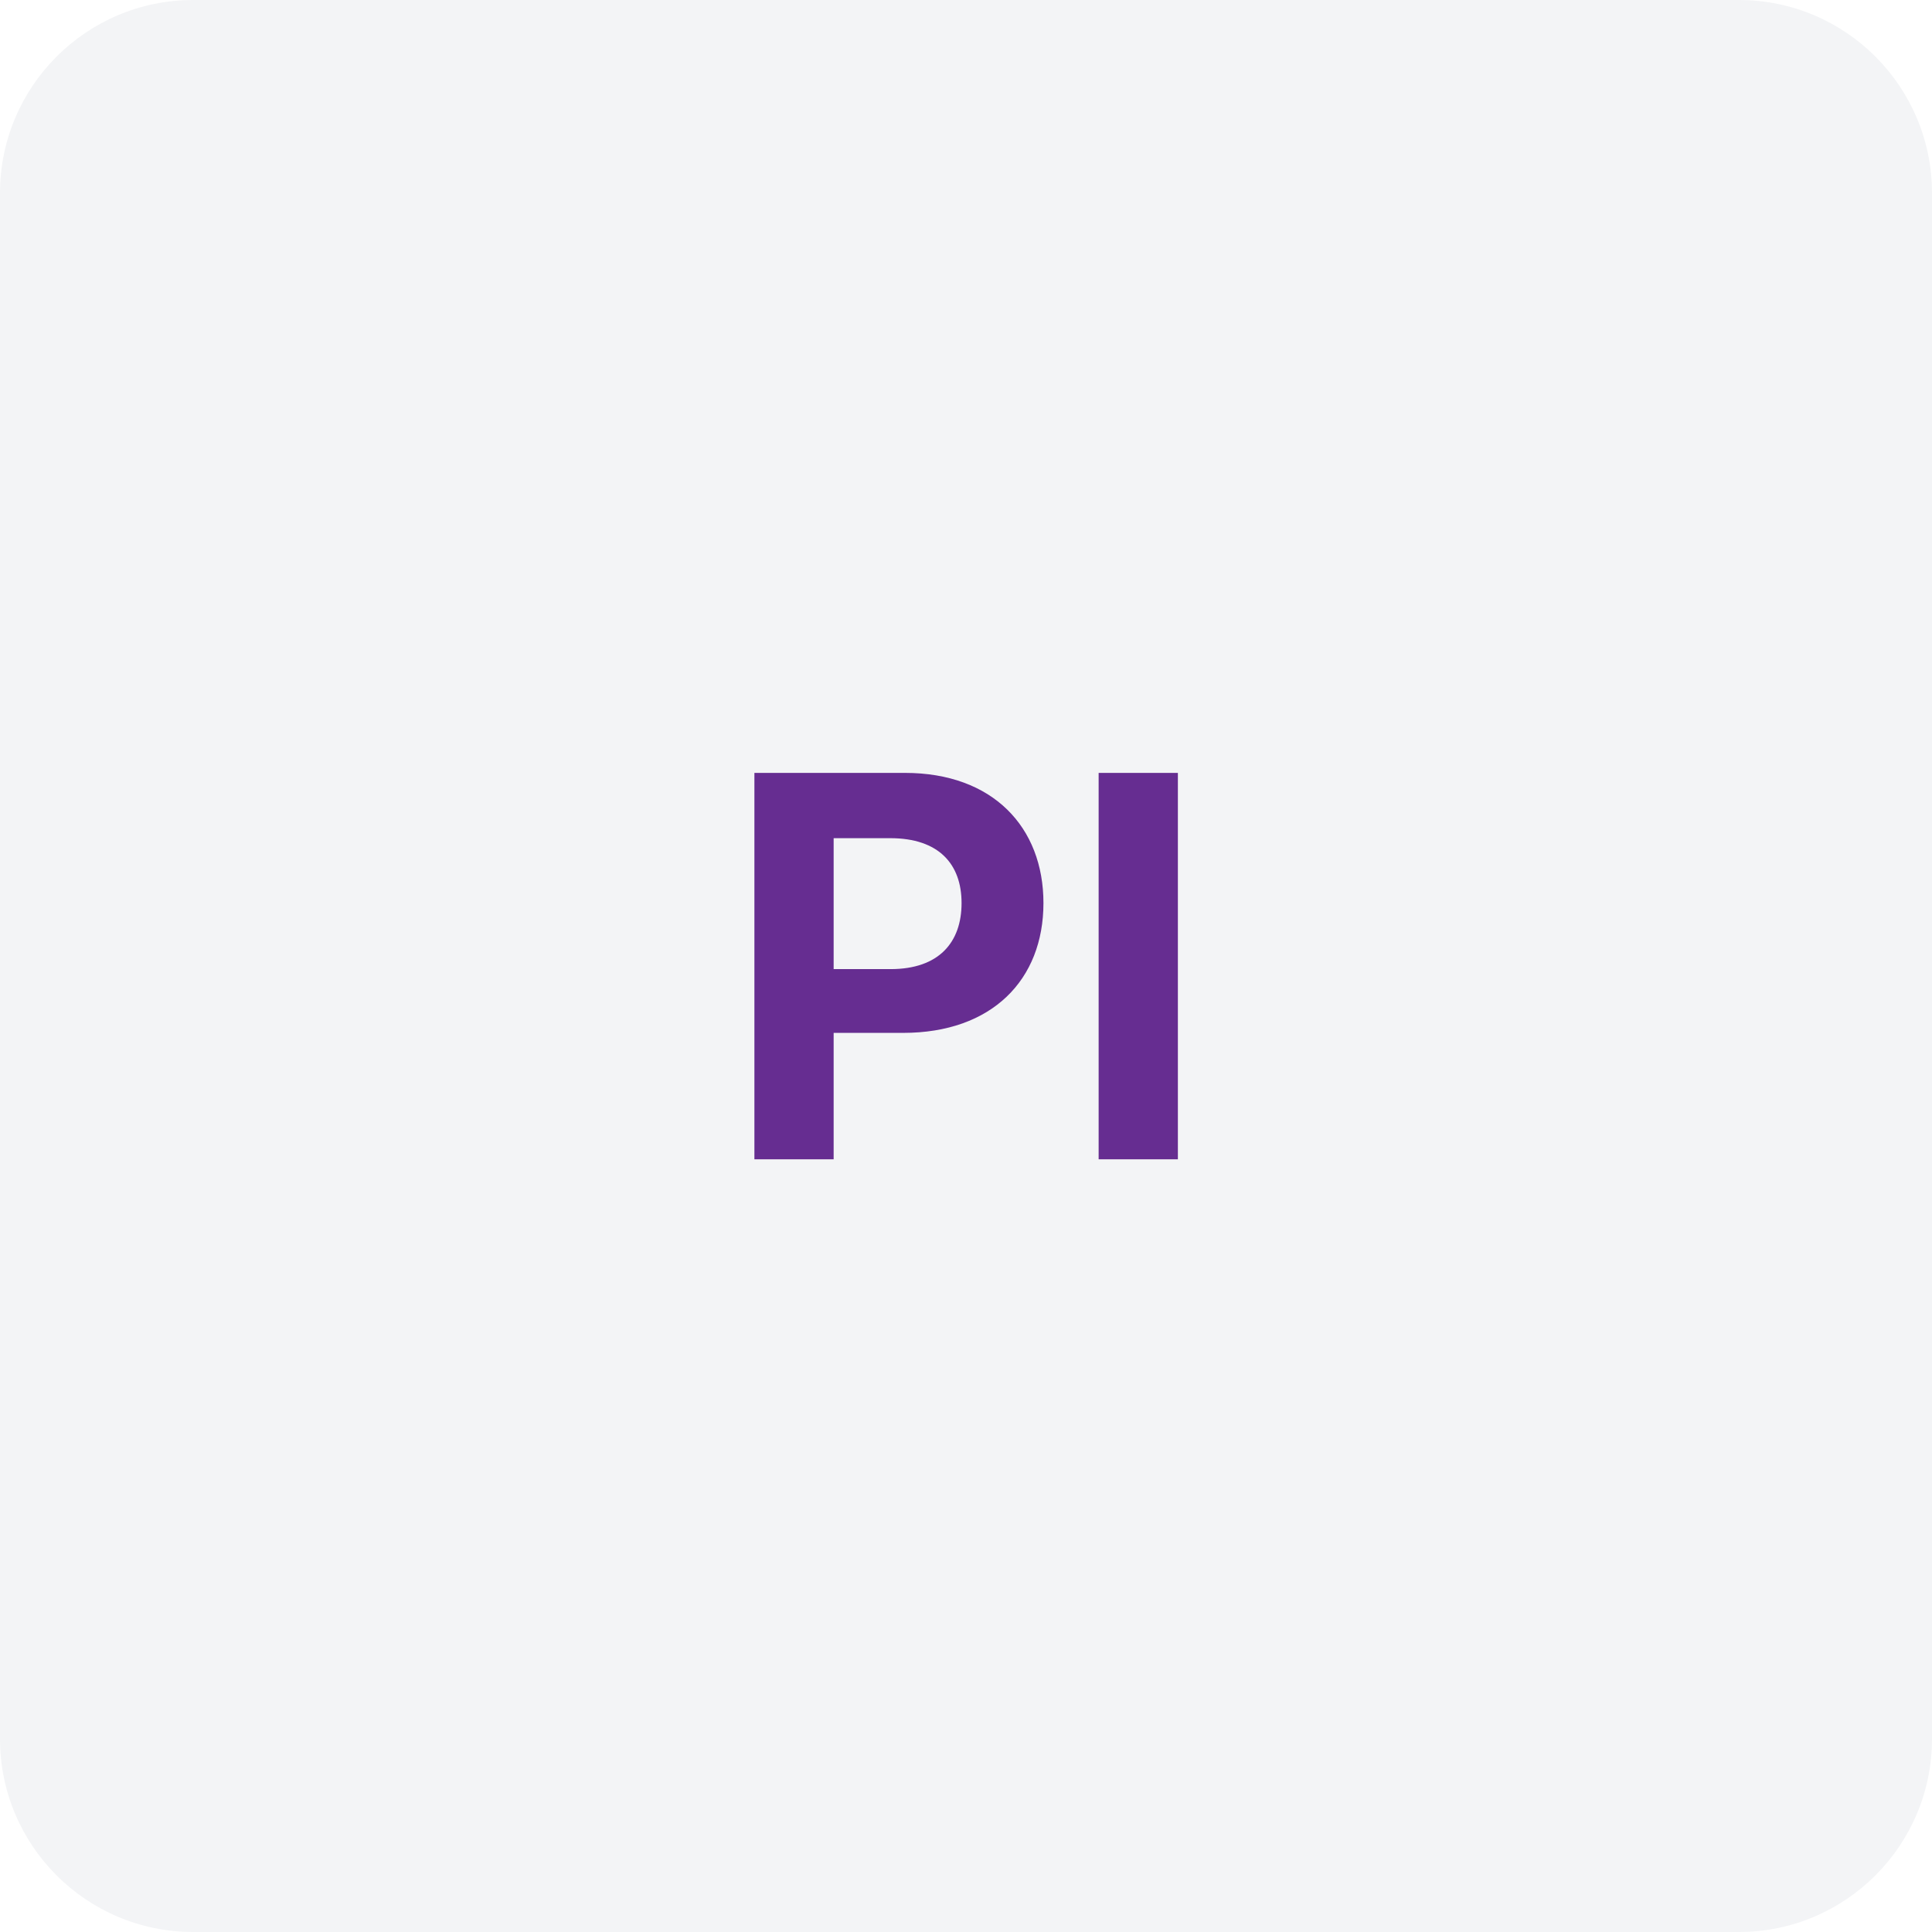
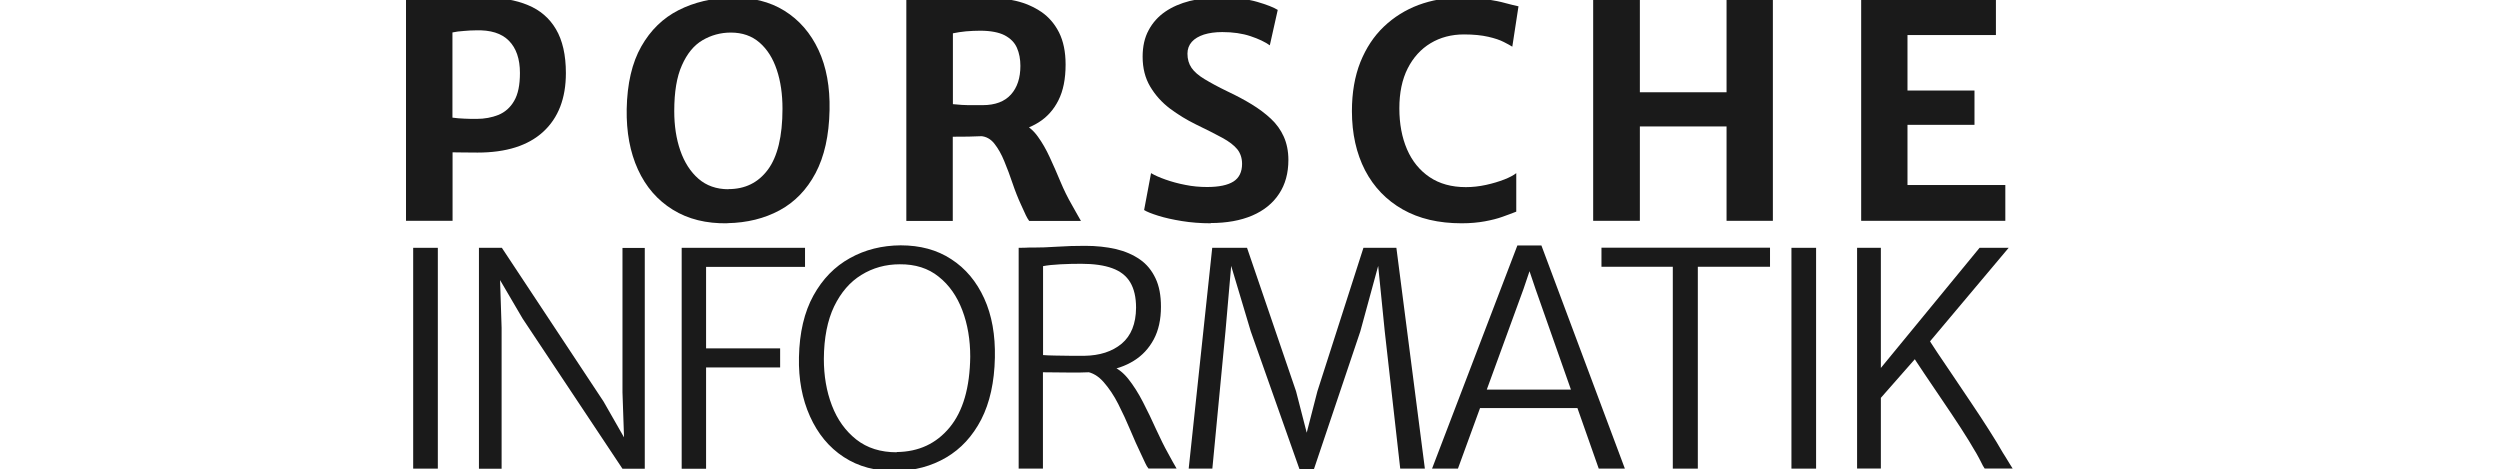
- <svg xmlns="http://www.w3.org/2000/svg" viewBox="0 0 80 80" width="80" height="80">
-   <rect width="80" height="80" rx="8" fill="#f3f4f6" />
-   <text x="50%" y="50%" dominant-baseline="central" text-anchor="middle" font-family="Inter, sans-serif" font-size="22" font-weight="700" fill="#662d91">PI</text>
+ <svg xmlns="http://www.w3.org/2000/svg" width="201.6" height="37.8" id="Ebene_1" viewBox="0 0 201.64 37.85">
+   <defs>
+     <style>.cls-1{fill:#1a1a1a;}</style>
+   </defs>
+   <path class="cls-1" d="M32.67,17.84V0h1.52c.78,0,1.56-.03,2.34-.1.78-.06,1.59-.1,2.44-.1,1.38,0,2.56.2,3.54.61.98.4,1.74,1.05,2.27,1.95.53.9.8,2.08.8,3.54,0,2.04-.61,3.62-1.83,4.74-1.22,1.12-2.99,1.68-5.3,1.68-.5,0-.91,0-1.23-.01-.32,0-.58-.01-.79-.01v5.53h-3.77ZM36.43,9.5c.3.04.62.07.94.08.32.02.66.02,1,.02.64,0,1.23-.11,1.76-.32.53-.22.96-.59,1.27-1.13.32-.54.47-1.29.47-2.26,0-1.14-.3-2-.89-2.6-.59-.6-1.48-.88-2.68-.84-.3,0-.62.02-.96.05-.34.02-.64.06-.92.12v6.88Z" />
+   <path class="cls-1" d="M58.63,18.03c-1.71.03-3.18-.33-4.42-1.1-1.23-.76-2.17-1.84-2.81-3.24s-.94-3.02-.91-4.88c.04-2.06.43-3.74,1.18-5.06s1.75-2.29,3.01-2.93c1.26-.64,2.7-.98,4.3-1.01,1.64-.03,3.06.32,4.25,1.06s2.11,1.8,2.75,3.17.93,2.99.89,4.85c-.04,2.06-.42,3.75-1.13,5.09-.71,1.34-1.68,2.34-2.9,3-1.22.66-2.63,1.01-4.21,1.04ZM58.71,15.27c1.34,0,2.4-.52,3.18-1.57.78-1.05,1.18-2.69,1.18-4.92,0-1.17-.15-2.22-.46-3.14-.31-.93-.77-1.66-1.39-2.2-.62-.54-1.39-.81-2.32-.81-.83,0-1.59.21-2.29.62s-1.25,1.09-1.66,2.02c-.42.93-.62,2.16-.62,3.7,0,1.18.16,2.24.49,3.19s.82,1.71,1.46,2.27,1.46.85,2.42.85Z" />
+   <path class="cls-1" d="M76.83,17.84h-3.76V0h1.42c.61,0,1.32-.03,2.12-.1.81-.06,1.78-.1,2.9-.1.83,0,1.63.09,2.4.27.77.18,1.45.48,2.06.89.6.41,1.08.97,1.43,1.66.35.7.53,1.56.53,2.59,0,1.16-.19,2.12-.58,2.89-.38.76-.92,1.36-1.61,1.79-.69.43-1.5.71-2.43.86-.32.05-.64.09-.97.14s-.76.08-1.3.11c-.54.03-1.28.04-2.22.04v6.79ZM76.83,8.41c.17.02.4.04.71.06.3.02.61.02.93.02h.76c1.02,0,1.78-.29,2.29-.86.51-.57.76-1.34.76-2.31,0-.54-.09-1.03-.28-1.46-.19-.43-.52-.76-.99-1.01-.47-.24-1.13-.37-1.98-.37-.38,0-.76.02-1.14.05-.38.04-.74.09-1.06.16v5.7ZM82.99,17.84c-.1-.14-.19-.29-.27-.46-.08-.17-.2-.45-.38-.83-.25-.54-.48-1.12-.69-1.74s-.43-1.22-.67-1.79c-.23-.57-.5-1.04-.8-1.42-.3-.38-.67-.58-1.1-.61l1.06-.83,2.34-.16c.46.2.86.54,1.21,1.03.35.48.67,1.04.96,1.67.29.63.58,1.28.86,1.96.28.67.59,1.3.92,1.87.12.22.24.44.37.66s.25.43.37.65h-4.16Z" />
+   <path class="cls-1" d="M97.66,18.03c-.82,0-1.6-.06-2.34-.18-.74-.12-1.37-.26-1.91-.43s-.92-.32-1.14-.46l.56-2.98c.3.18.69.35,1.17.52.48.17,1.02.32,1.6.43.58.12,1.17.17,1.76.17.95,0,1.66-.15,2.12-.44s.7-.77.7-1.43c0-.46-.13-.85-.38-1.17-.26-.32-.66-.63-1.21-.93-.55-.3-1.26-.66-2.13-1.08-.74-.36-1.44-.79-2.1-1.28-.66-.5-1.19-1.09-1.6-1.78-.41-.69-.61-1.49-.61-2.41,0-.83.16-1.55.49-2.15.32-.6.77-1.1,1.34-1.49.57-.39,1.23-.67,1.97-.86.75-.18,1.55-.28,2.41-.28,1.23,0,2.25.12,3.04.35.79.23,1.34.45,1.66.65l-.64,2.86c-.38-.27-.9-.52-1.56-.74-.66-.22-1.42-.33-2.28-.33-.57,0-1.06.07-1.48.2-.42.14-.75.33-.98.59s-.35.58-.35.95c0,.45.11.83.33,1.15.22.32.57.62,1.05.91.48.29,1.1.63,1.87,1,.7.33,1.34.67,1.93,1.03s1.11.75,1.56,1.17.8.91,1.04,1.45.37,1.17.37,1.87c0,1.07-.25,1.99-.76,2.75-.5.76-1.23,1.35-2.17,1.75-.94.4-2.06.6-3.35.6Z" />
+   <path class="cls-1" d="M109.05,8.97c0-1.5.23-2.81.68-3.95.46-1.14,1.09-2.1,1.9-2.87.81-.77,1.74-1.35,2.8-1.75,1.06-.39,2.19-.59,3.4-.59.86,0,1.57.05,2.15.14.58.09,1.07.19,1.46.3.4.11.75.19,1.06.26l-.5,3.26c-.15-.1-.38-.22-.69-.38-.31-.16-.72-.3-1.25-.42-.52-.12-1.18-.19-1.96-.19-1.02,0-1.92.24-2.7.71s-1.4,1.15-1.85,2.04c-.45.89-.67,1.96-.67,3.22s.21,2.36.62,3.31,1.02,1.7,1.82,2.24,1.78.81,2.93.81c.54,0,1.08-.06,1.63-.18.55-.12,1.04-.27,1.48-.44.43-.17.75-.34.96-.51v3.11c-.32.13-.69.26-1.1.41s-.89.27-1.43.37c-.54.1-1.17.16-1.88.16-1.86,0-3.44-.37-4.76-1.12-1.32-.75-2.33-1.8-3.04-3.16-.7-1.36-1.06-2.95-1.06-4.78Z" />
+   <path class="cls-1" d="M128.53,17.84V0h3.77v7.45h7V0h3.74v17.83h-3.74v-7.62h-7v7.62h-3.77Z" />
+   <path class="cls-1" d="M150.17,17.84V0h10.88v2.83h-7.14v4.48h5.41v2.77h-5.41v4.86h7.9v2.89h-11.64Z" />
+   <path class="cls-1" d="M33.25,37.84v-17.83h1.99v17.83h-1.99Z" />
+   <path class="cls-1" d="M38.56,37.84v-17.83h1.85l8.21,12.41,2.4,4.2h-.7l-.17-4.94v-11.66h1.8v17.83h-1.8l-8.06-12.12-2.66-4.54h.79l.17,5.28v11.38h-1.82Z" />
+   <path class="cls-1" d="M54.93,37.84v-17.83h9.96v1.54h-7.99v6.58h5.98v1.54h-5.98v8.18h-1.97Z" />
+   <path class="cls-1" d="M72.25,38.03c-1.64.03-3.05-.35-4.24-1.13s-2.09-1.88-2.72-3.28c-.63-1.4-.93-2.99-.89-4.78.04-1.98.43-3.64,1.17-4.98.74-1.34,1.72-2.34,2.95-3.02,1.22-.68,2.59-1.02,4.09-1.03,1.57,0,2.93.36,4.09,1.12,1.16.75,2.04,1.81,2.66,3.17s.9,2.96.86,4.78c-.04,1.98-.41,3.64-1.1,4.99-.7,1.35-1.64,2.37-2.83,3.07-1.19.7-2.53,1.06-4.04,1.09ZM72.3,36.5c1.77-.02,3.19-.68,4.27-1.99s1.63-3.22,1.66-5.71c0-1.37-.21-2.62-.64-3.75-.43-1.13-1.06-2.04-1.91-2.71-.84-.68-1.89-1.01-3.14-1-1.14,0-2.18.29-3.1.86-.92.56-1.65,1.41-2.2,2.54-.54,1.13-.82,2.54-.83,4.24,0,1.36.21,2.61.65,3.76s1.1,2.06,1.97,2.75c.88.69,1.96,1.03,3.26,1.03Z" />
+   <path class="cls-1" d="M84.11,37.84h-1.97v-17.83c.35,0,.62-.01.81-.02.19,0,.3,0,.34,0,.57,0,1.22-.02,1.96-.07.74-.05,1.49-.07,2.26-.07.9,0,1.73.09,2.48.26.75.18,1.39.46,1.94.84s.96.89,1.26,1.52c.3.63.44,1.39.44,2.3,0,1.02-.19,1.9-.58,2.63-.39.73-.93,1.31-1.61,1.73-.69.43-1.48.7-2.39.82-.38.06-.81.09-1.27.11-.46.02-1,.03-1.6.02-.6,0-1.29-.01-2.08-.02v7.78ZM84.11,28.67c.19.02.51.03.95.04.44.01.89.02,1.35.02.46,0,.8,0,1.03,0,1.25-.02,2.25-.34,3.02-.98.76-.64,1.15-1.61,1.16-2.9,0-.85-.16-1.53-.47-2.05s-.79-.9-1.45-1.14c-.65-.24-1.49-.36-2.5-.36-.53,0-1.09.01-1.67.04-.59.03-1.06.08-1.42.15v7.18ZM92.63,37.84c-.1-.12-.18-.26-.26-.43s-.2-.42-.36-.77c-.26-.54-.55-1.18-.85-1.9-.3-.72-.63-1.43-.98-2.12s-.75-1.28-1.18-1.77-.91-.77-1.43-.84l.82-.6,1.2.14c.5.15.96.5,1.39,1.03.43.54.83,1.17,1.2,1.89.37.72.73,1.46,1.06,2.2.34.74.66,1.39.98,1.96.12.22.24.44.35.64.11.2.22.39.32.56h-2.26Z" />
+   <path class="cls-1" d="M95.87,37.84l1.9-17.83h2.81l3.96,11.59.86,3.34.86-3.34,3.72-11.59h2.66l2.3,17.83h-1.99l-1.25-11.09-.53-5.28-1.44,5.28-3.79,11.26h-1.08l-3.98-11.26-1.58-5.28-.46,5.28-1.06,11.09h-1.92Z" />
+   <path class="cls-1" d="M117.61,37.84h-2.09l6.89-18.02h1.94l6.74,18.02h-2.11l-5.11-14.52-.48-1.42-.48,1.42-5.3,14.52ZM118.62,32.95l.36-1.49h8.45l.38,1.49h-9.19Z" />
+   <path class="cls-1" d="M134.96,37.84v-16.3h-5.76v-1.54h13.61v1.54h-5.83v16.3h-2.02Z" />
+   <path class="cls-1" d="M144.54,37.84v-17.83h1.99v17.83h-1.99Z" />
+   <path class="cls-1" d="M149.84,37.84v-17.83h1.92v9.7l7.97-9.7h2.35l-7.08,8.42-.22.26-3.5,3.98.48-1.7v6.86h-1.92ZM159.42,36.52c-.34-.59-.74-1.25-1.21-1.97-.47-.72-.96-1.46-1.48-2.22-.51-.76-1-1.48-1.46-2.16-.46-.68-.85-1.28-1.16-1.78l.7-.36.7-.82c.18.3.46.73.83,1.29s.8,1.18,1.27,1.88c.48.7.96,1.42,1.46,2.17.5.74.97,1.46,1.41,2.15.44.69.82,1.31,1.12,1.84.02.04.1.16.22.35.12.2.24.39.36.59.12.2.19.31.22.35h-2.26c-.1-.14-.19-.31-.28-.5-.09-.19-.24-.46-.44-.82Z" />
</svg>
